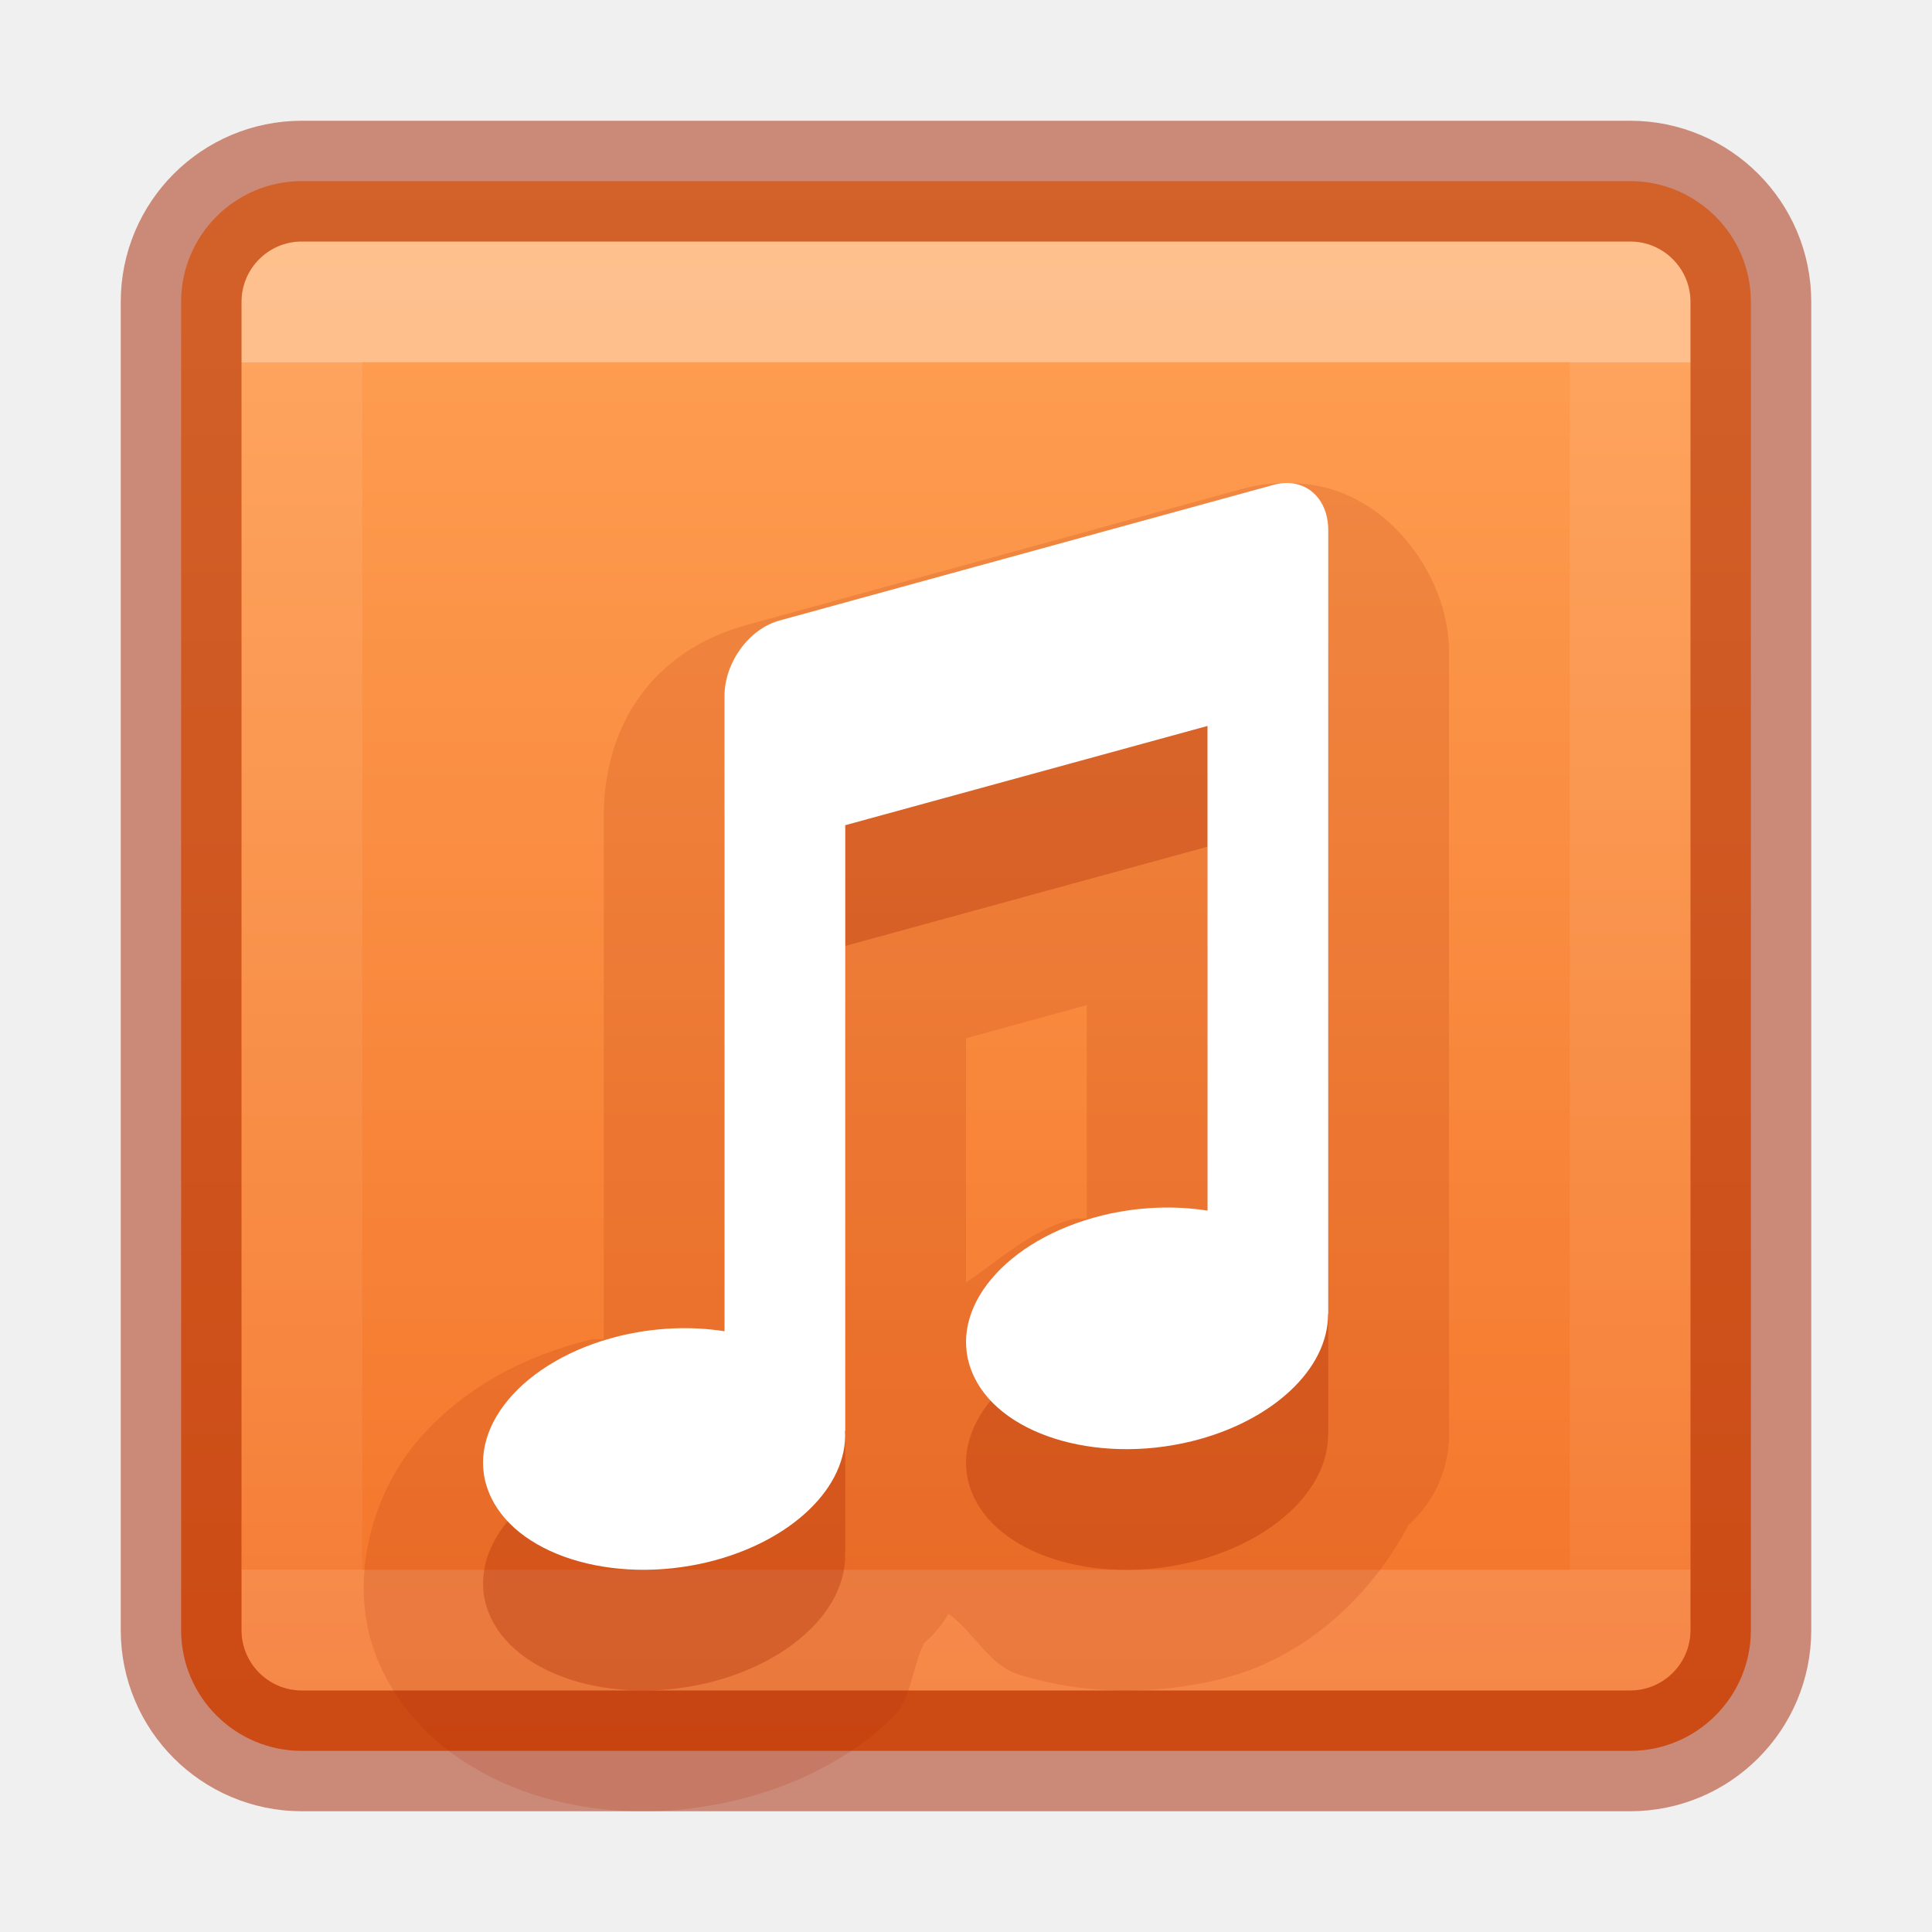
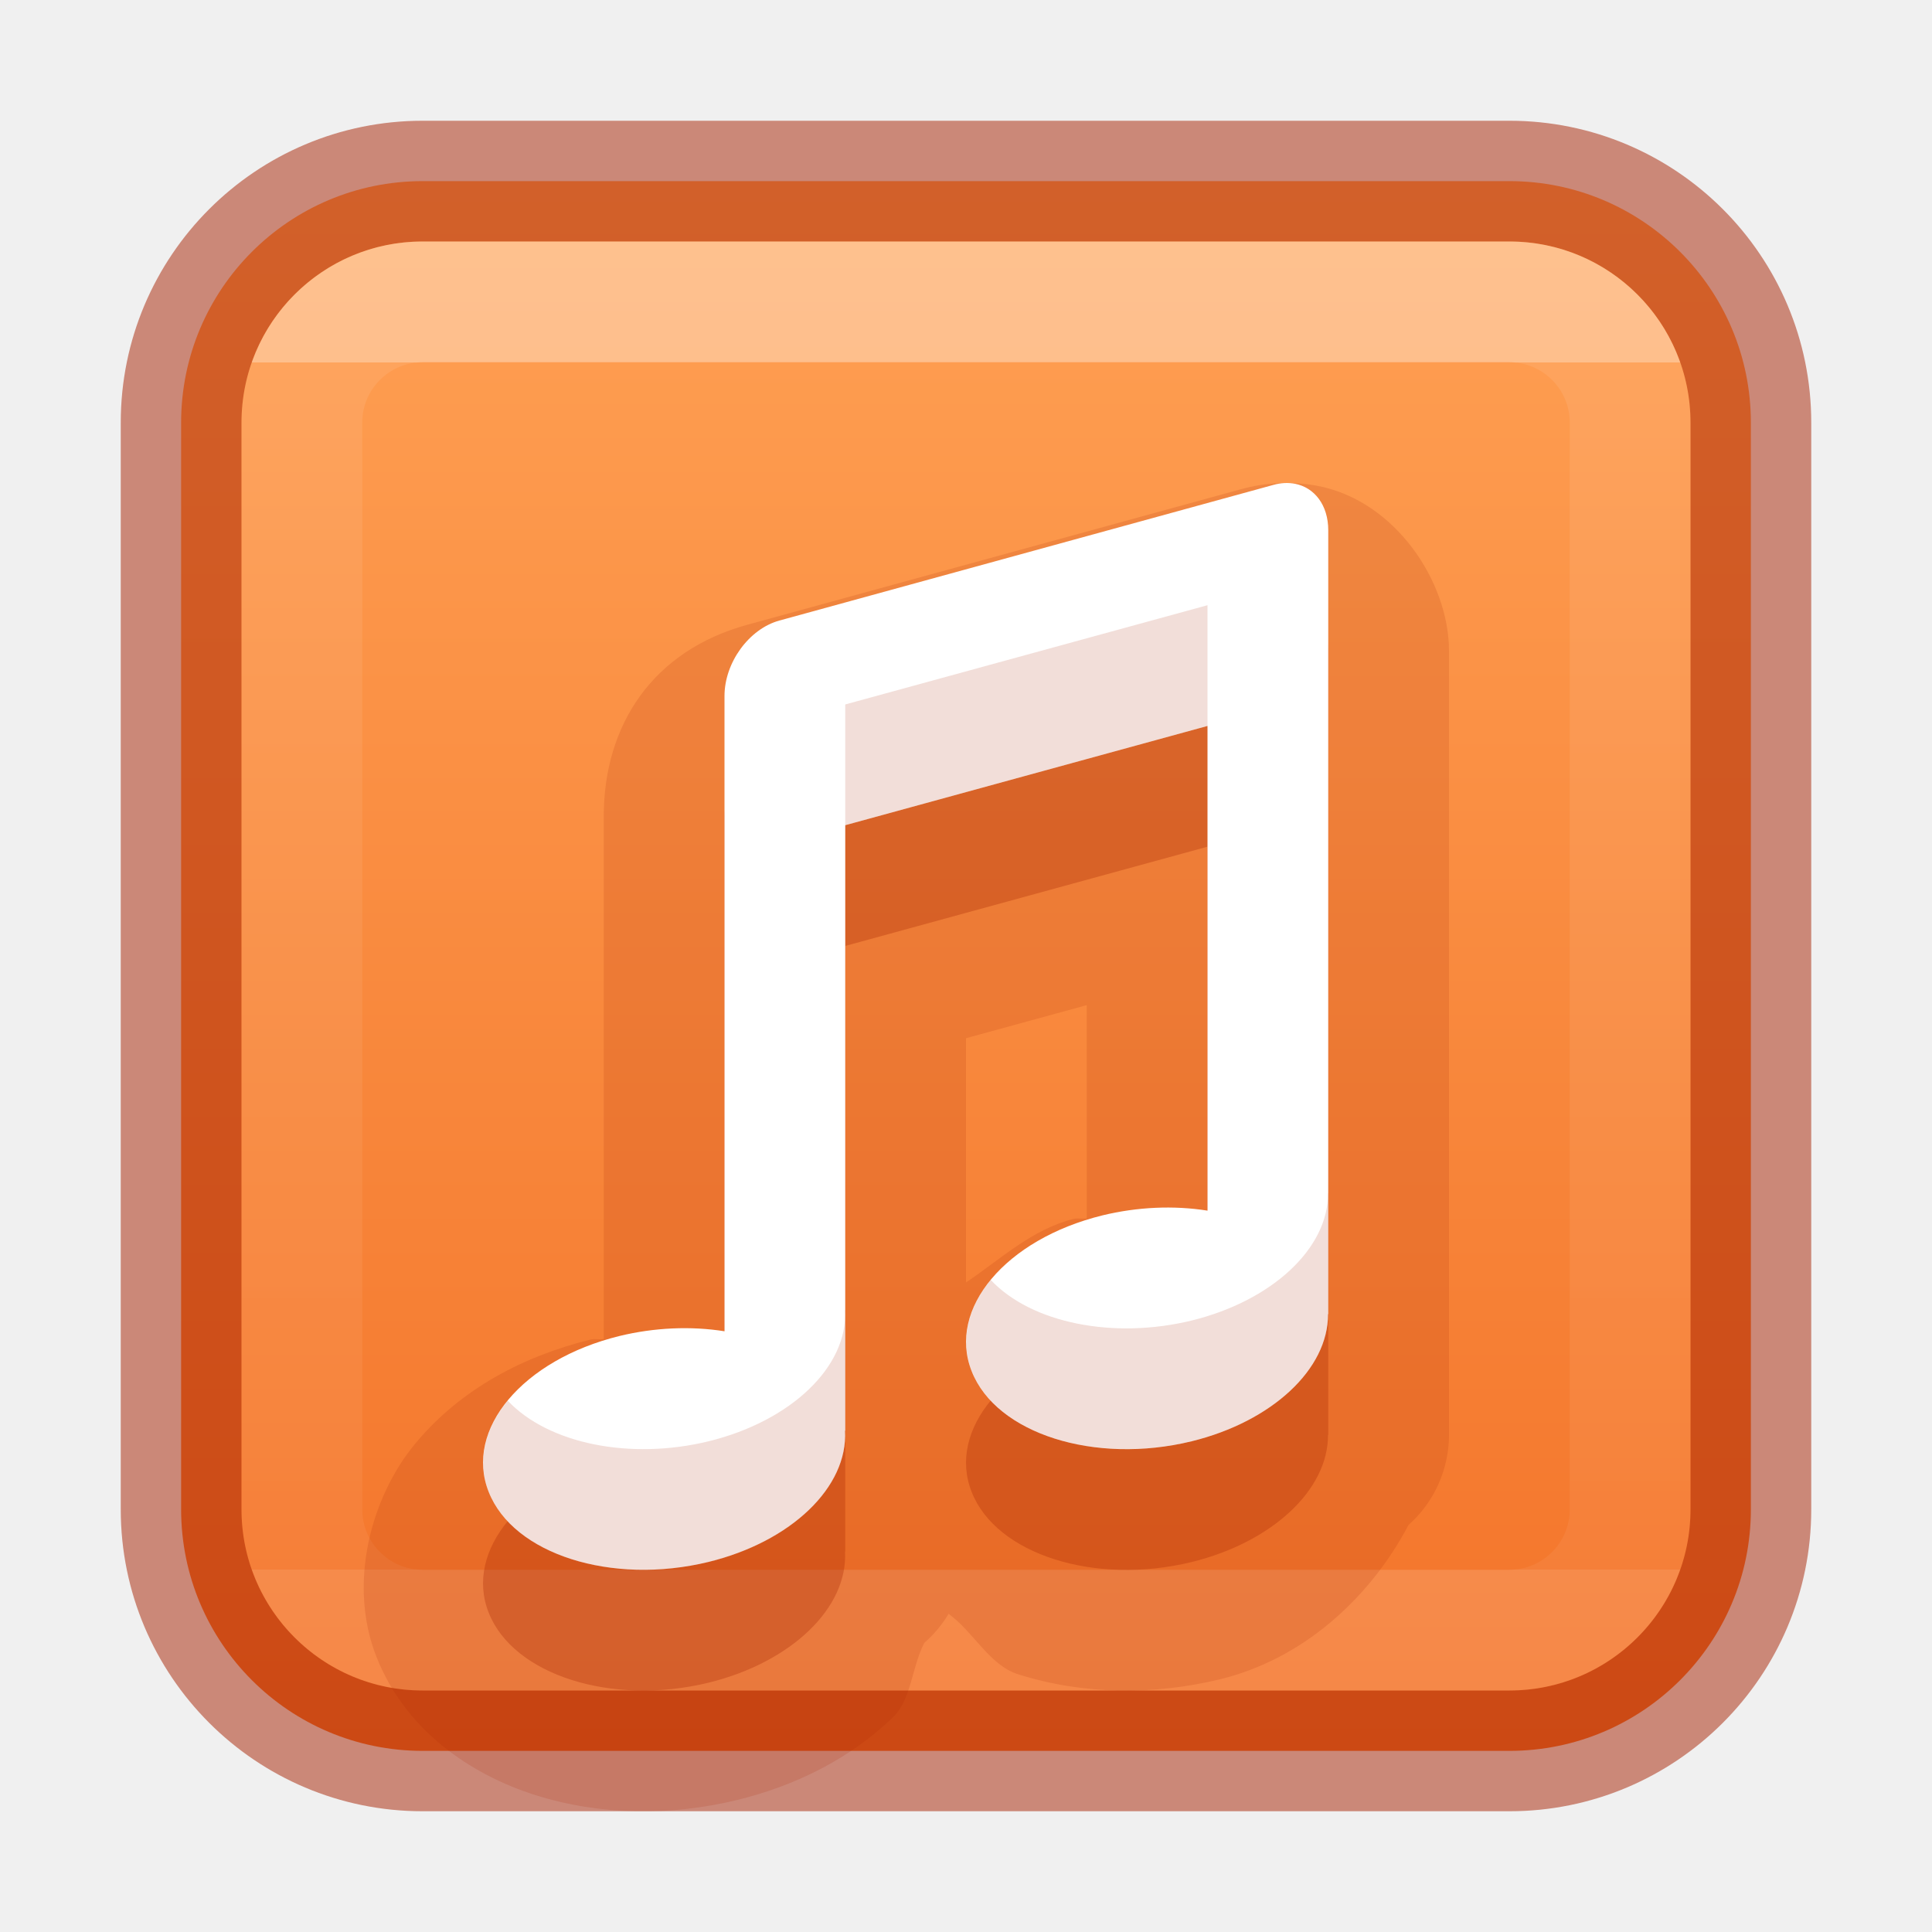
<svg xmlns="http://www.w3.org/2000/svg" xmlns:xlink="http://www.w3.org/1999/xlink" version="1.1" width="16" height="16" id="svg7357">
  <defs id="defs7359">
-     <linearGradient id="linearGradient839">
-       <stop style="stop-color:#ffa154;stop-opacity:1" offset="0" id="stop835" />
-       <stop style="stop-color:#f37329;stop-opacity:1" offset="1" id="stop837" />
-     </linearGradient>
    <linearGradient x1="24" y1="7.182" x2="24" y2="40.818" id="linearGradient4224" xlink:href="#linearGradient3924-4-8" gradientUnits="userSpaceOnUse" gradientTransform="matrix(0.2972973,0,0,0.2972973,0.8648697,0.8648673)" />
    <linearGradient id="linearGradient3924-4-8">
      <stop id="stop3926-0-4" style="stop-color:#ffffff;stop-opacity:1" offset="0" />
      <stop id="stop3928-6-8" style="stop-color:#ffffff;stop-opacity:0.235" offset="0" />
      <stop id="stop3930-2-1" style="stop-color:#ffffff;stop-opacity:0.157" offset="1" />
      <stop id="stop3932-9-0" style="stop-color:#ffffff;stop-opacity:0.392" offset="1" />
    </linearGradient>
-     <linearGradient xlink:href="#linearGradient839" id="linearGradient841" x1="7.536" y1="1.514" x2="7.536" y2="14.43" gradientUnits="userSpaceOnUse" />
+     <linearGradient xlink:href="#linearGradient857" id="linearGradient856-2" x1="14.97" y1="6.97" x2="14.97" y2="25.664" gradientUnits="userSpaceOnUse" gradientTransform="matrix(0.6923078,0,0,0.6923079,-2.615397,-3.30769)" />
+     <linearGradient id="linearGradient857">
+       <stop style="stop-color:#ffa154;stop-opacity:1" offset="0" id="stop853" />
+       <stop style="stop-color:#f37329;stop-opacity:1" offset="1" id="stop855" />
+     </linearGradient>
  </defs>
-   <rect style="color:#000000;display:inline;overflow:visible;visibility:visible;opacity:1;fill:url(#linearGradient841);fill-opacity:1;fill-rule:nonzero;stroke:none;stroke-width:1;marker:none;enable-background:accumulate" id="rect5505-21-2" y="1.5" x="1.5" ry="1" rx="1" height="13" width="13" />
-   <rect style="opacity:0.35;fill:none;stroke:url(#linearGradient4224);stroke-width:1;stroke-linecap:round;stroke-linejoin:round;stroke-miterlimit:4;stroke-dasharray:none;stroke-dashoffset:0;stroke-opacity:1" id="rect6741-0-3" y="2.5" x="2.5" height="11" width="11" />
-   <rect style="color:#000000;display:inline;overflow:visible;visibility:visible;opacity:0.5;fill:none;stroke:#a62100;stroke-width:1;stroke-linecap:round;stroke-linejoin:round;stroke-miterlimit:4;stroke-dasharray:none;stroke-dashoffset:0;stroke-opacity:1;marker:none;enable-background:accumulate" id="rect5505-21-2-8" y="1.5" x="1.5" ry="1" rx="1" height="13" width="13" />
+   <rect style="color:#000000;display:inline;overflow:visible;visibility:visible;opacity:1;fill:url(#linearGradient856-2);fill-opacity:1;fill-rule:nonzero;stroke:#a62100;stroke-width:1;marker:none;enable-background:accumulate;font-variation-settings:normal;vector-effect:none;stroke-linecap:butt;stroke-linejoin:miter;stroke-miterlimit:4;stroke-dasharray:none;stroke-dashoffset:0;stroke-opacity:0.5;stop-color:#000000;stop-opacity:1" id="rect5505-21-2" y="1.5" x="1.5" ry="2" rx="2" height="13" width="13" />
+   <rect style="opacity:0.35;fill:none;stroke:url(#linearGradient4224);stroke-width:1;stroke-linecap:round;stroke-linejoin:round;stroke-miterlimit:4;stroke-dasharray:none;stroke-dashoffset:0;stroke-opacity:1" id="rect6741-0-3" y="2.5" x="2.5" height="11" width="11" rx="1" ry="1" />
  <path id="path4192-3-6" style="color:#000000;font-variation-settings:normal;clip-rule:nonzero;display:inline;overflow:visible;visibility:visible;opacity:0.15;isolation:auto;mix-blend-mode:normal;color-interpolation:sRGB;color-interpolation-filters:linearRGB;solid-color:#000000;solid-opacity:1;vector-effect:none;fill:#a62100;fill-opacity:1;fill-rule:nonzero;stroke:none;stroke-width:1;stroke-linecap:butt;stroke-linejoin:miter;stroke-miterlimit:4;stroke-dasharray:none;stroke-dashoffset:0;stroke-opacity:1;marker:none;color-rendering:auto;image-rendering:auto;shape-rendering:auto;text-rendering:auto;enable-background:accumulate;stop-color:#000000;stop-opacity:1" d="M 10.908,4.023 C 10.691,3.983 10.473,3.997 10.279,4.051 L 6.189,5.174 C 5.409,5.388 5,5.999 5,6.764 v 0.562 0.283 3.48 c -0.035,0.007 -0.071,-0.004 -0.105,0.004 a 1,1 0 0 0 -0.002,0 c -0.55,0.135 -1.07,0.404 -1.447,0.854 -0.377,0.449 -0.567,1.172 -0.328,1.775 0.238,0.603 0.772,0.971 1.312,1.143 0.541,0.172 1.128,0.175 1.678,0.041 0.475,-0.117 0.925,-0.336 1.285,-0.682 0.156,-0.15 0.156,-0.415 0.262,-0.619 a 1,1 0 0 0 0.201,-0.24 c 0.21,0.153 0.338,0.425 0.574,0.5 0.541,0.172 1.128,0.175 1.678,0.041 0.667,-0.164 1.225,-0.65 1.557,-1.277 A 1,1 0 0 0 12,11.883 V 6.236 5.391 C 12,4.818 11.555,4.145 10.908,4.023 Z M 9,8.324 v 1.766 c -0.035,0.007 -0.071,-0.004 -0.105,0.004 a 1,1 0 0 0 -0.002,0 C 8.553,10.177 8.29,10.425 8,10.621 V 8.598 Z" />
  <path id="path4192-3" d="m 10.723,5.006 c -0.055,-0.01 -0.115,-0.008 -0.178,0.01 L 6.455,6.139 C 6.203,6.208 6,6.487 6,6.764 v 0.562 0.283 4.416 a 0.988,1.508 82.262 0 0 -0.869,0.039 0.988,1.508 82.262 0 0 -1.084,1.291 0.988,1.508 82.262 0 0 1.822,0.58 0.988,1.508 82.262 0 0 1.129,-1.086 h 0.002 V 7.834 l 3,-0.822 v 4.014 a 0.988,1.508 82.262 0 0 -0.869,0.039 0.988,1.508 82.262 0 0 -1.084,1.291 0.988,1.508 82.262 0 0 1.822,0.58 0.988,1.508 82.262 0 0 1.129,-1.053 h 0.002 V 6.236 5.391 c 0,-0.208 -0.114,-0.354 -0.277,-0.385 z" style="color:#000000;clip-rule:nonzero;display:inline;overflow:visible;visibility:visible;opacity:0.3;isolation:auto;mix-blend-mode:normal;color-interpolation:sRGB;color-interpolation-filters:linearRGB;solid-color:#000000;solid-opacity:1;fill:#a62100;fill-opacity:1;fill-rule:nonzero;stroke:none;stroke-width:1;stroke-linecap:butt;stroke-linejoin:miter;stroke-miterlimit:4;stroke-dasharray:none;stroke-dashoffset:0;stroke-opacity:1;marker:none;color-rendering:auto;image-rendering:auto;shape-rendering:auto;text-rendering:auto;enable-background:accumulate;font-variation-settings:normal;vector-effect:none;stop-color:#000000;stop-opacity:1" />
  <path id="path4192" d="m 10.723,4.006 c -0.055,-0.01 -0.115,-0.008 -0.178,0.01 L 6.455,5.139 C 6.203,5.208 6,5.487 6,5.764 v 0.562 0.283 4.416 a 0.988,1.508 82.262 0 0 -0.869,0.039 0.988,1.508 82.262 0 0 -1.084,1.291 0.988,1.508 82.262 0 0 1.822,0.58 0.988,1.508 82.262 0 0 1.129,-1.086 h 0.002 V 6.834 l 3,-0.822 v 4.014 a 0.988,1.508 82.262 0 0 -0.869,0.039 0.988,1.508 82.262 0 0 -1.084,1.291 0.988,1.508 82.262 0 0 1.822,0.58 0.988,1.508 82.262 0 0 1.129,-1.053 h 0.002 V 5.236 4.391 c 0,-0.208 -0.114,-0.354 -0.277,-0.385 z" style="color:#000000;clip-rule:nonzero;display:inline;overflow:visible;visibility:visible;opacity:1;isolation:auto;mix-blend-mode:normal;color-interpolation:sRGB;color-interpolation-filters:linearRGB;solid-color:#000000;solid-opacity:1;fill:#ffffff;fill-opacity:1;fill-rule:nonzero;stroke:none;stroke-width:1.002;stroke-linecap:butt;stroke-linejoin:miter;stroke-miterlimit:4;stroke-dasharray:none;stroke-dashoffset:0;stroke-opacity:1;marker:none;color-rendering:auto;image-rendering:auto;shape-rendering:auto;text-rendering:auto;enable-background:accumulate" />
+   <path id="path22" style="color:#000000;clip-rule:nonzero;display:inline;overflow:visible;visibility:visible;opacity:0.15;isolation:auto;mix-blend-mode:normal;color-interpolation:sRGB;color-interpolation-filters:linearRGB;solid-color:#000000;solid-opacity:1;fill:#a62100;fill-opacity:1;fill-rule:nonzero;stroke:none;stroke-width:1.002;stroke-linecap:butt;stroke-linejoin:miter;stroke-miterlimit:4;stroke-dasharray:none;stroke-dashoffset:0;stroke-opacity:1;marker:none;color-rendering:auto;image-rendering:auto;shape-rendering:auto;text-rendering:auto;enable-background:accumulate" d="M 10 5.012 L 7 5.834 L 7 6.834 L 10 6.012 L 10 5.012 z M 10.998 9.883 A 0.988 1.508 82.262 0 1 9.869 10.936 A 0.988 1.508 82.262 0 1 8.205 10.6 A 0.988 1.508 82.262 0 0 8.047 11.355 A 0.988 1.508 82.262 0 0 9.869 11.936 A 0.988 1.508 82.262 0 0 10.998 10.883 L 11 10.883 L 11 9.883 L 10.998 9.883 z M 6.998 10.85 A 0.988 1.508 82.262 0 1 5.869 11.936 A 0.988 1.508 82.262 0 1 4.205 11.6 A 0.988 1.508 82.262 0 0 4.047 12.355 A 0.988 1.508 82.262 0 0 5.869 12.936 A 0.988 1.508 82.262 0 0 6.998 11.85 L 7 11.85 L 7 10.85 L 6.998 10.85 z " />
</svg>
